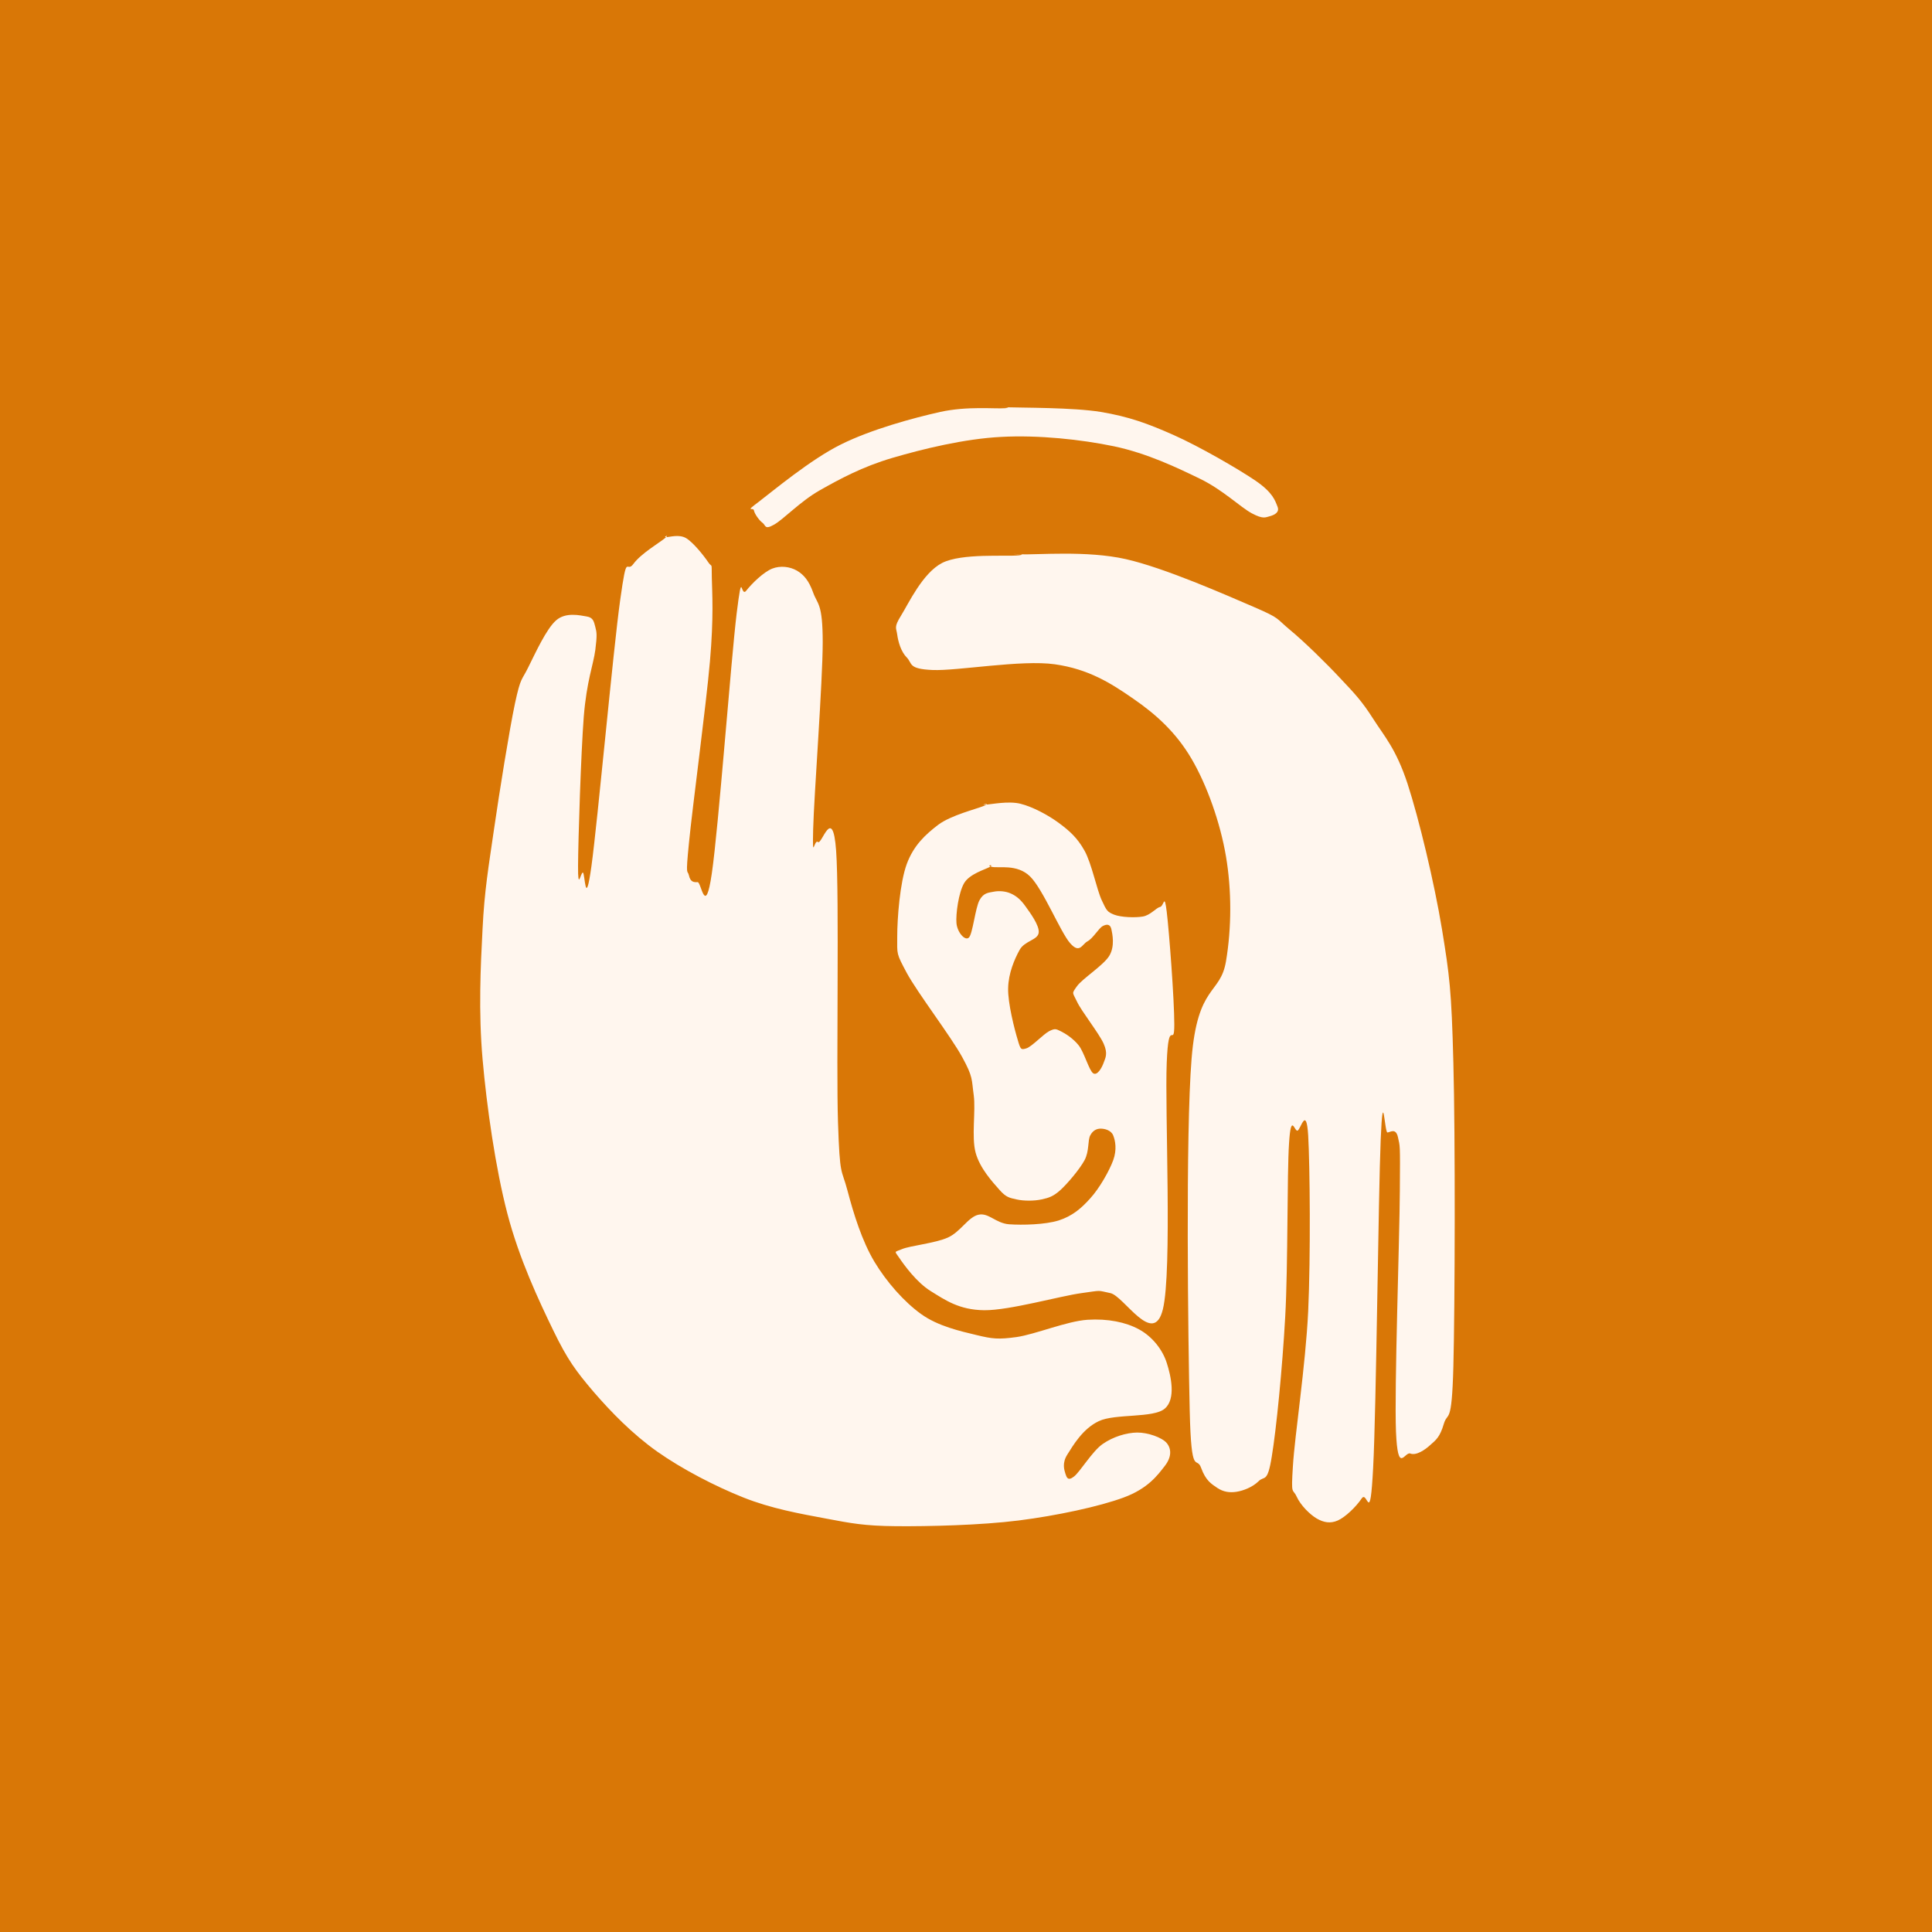
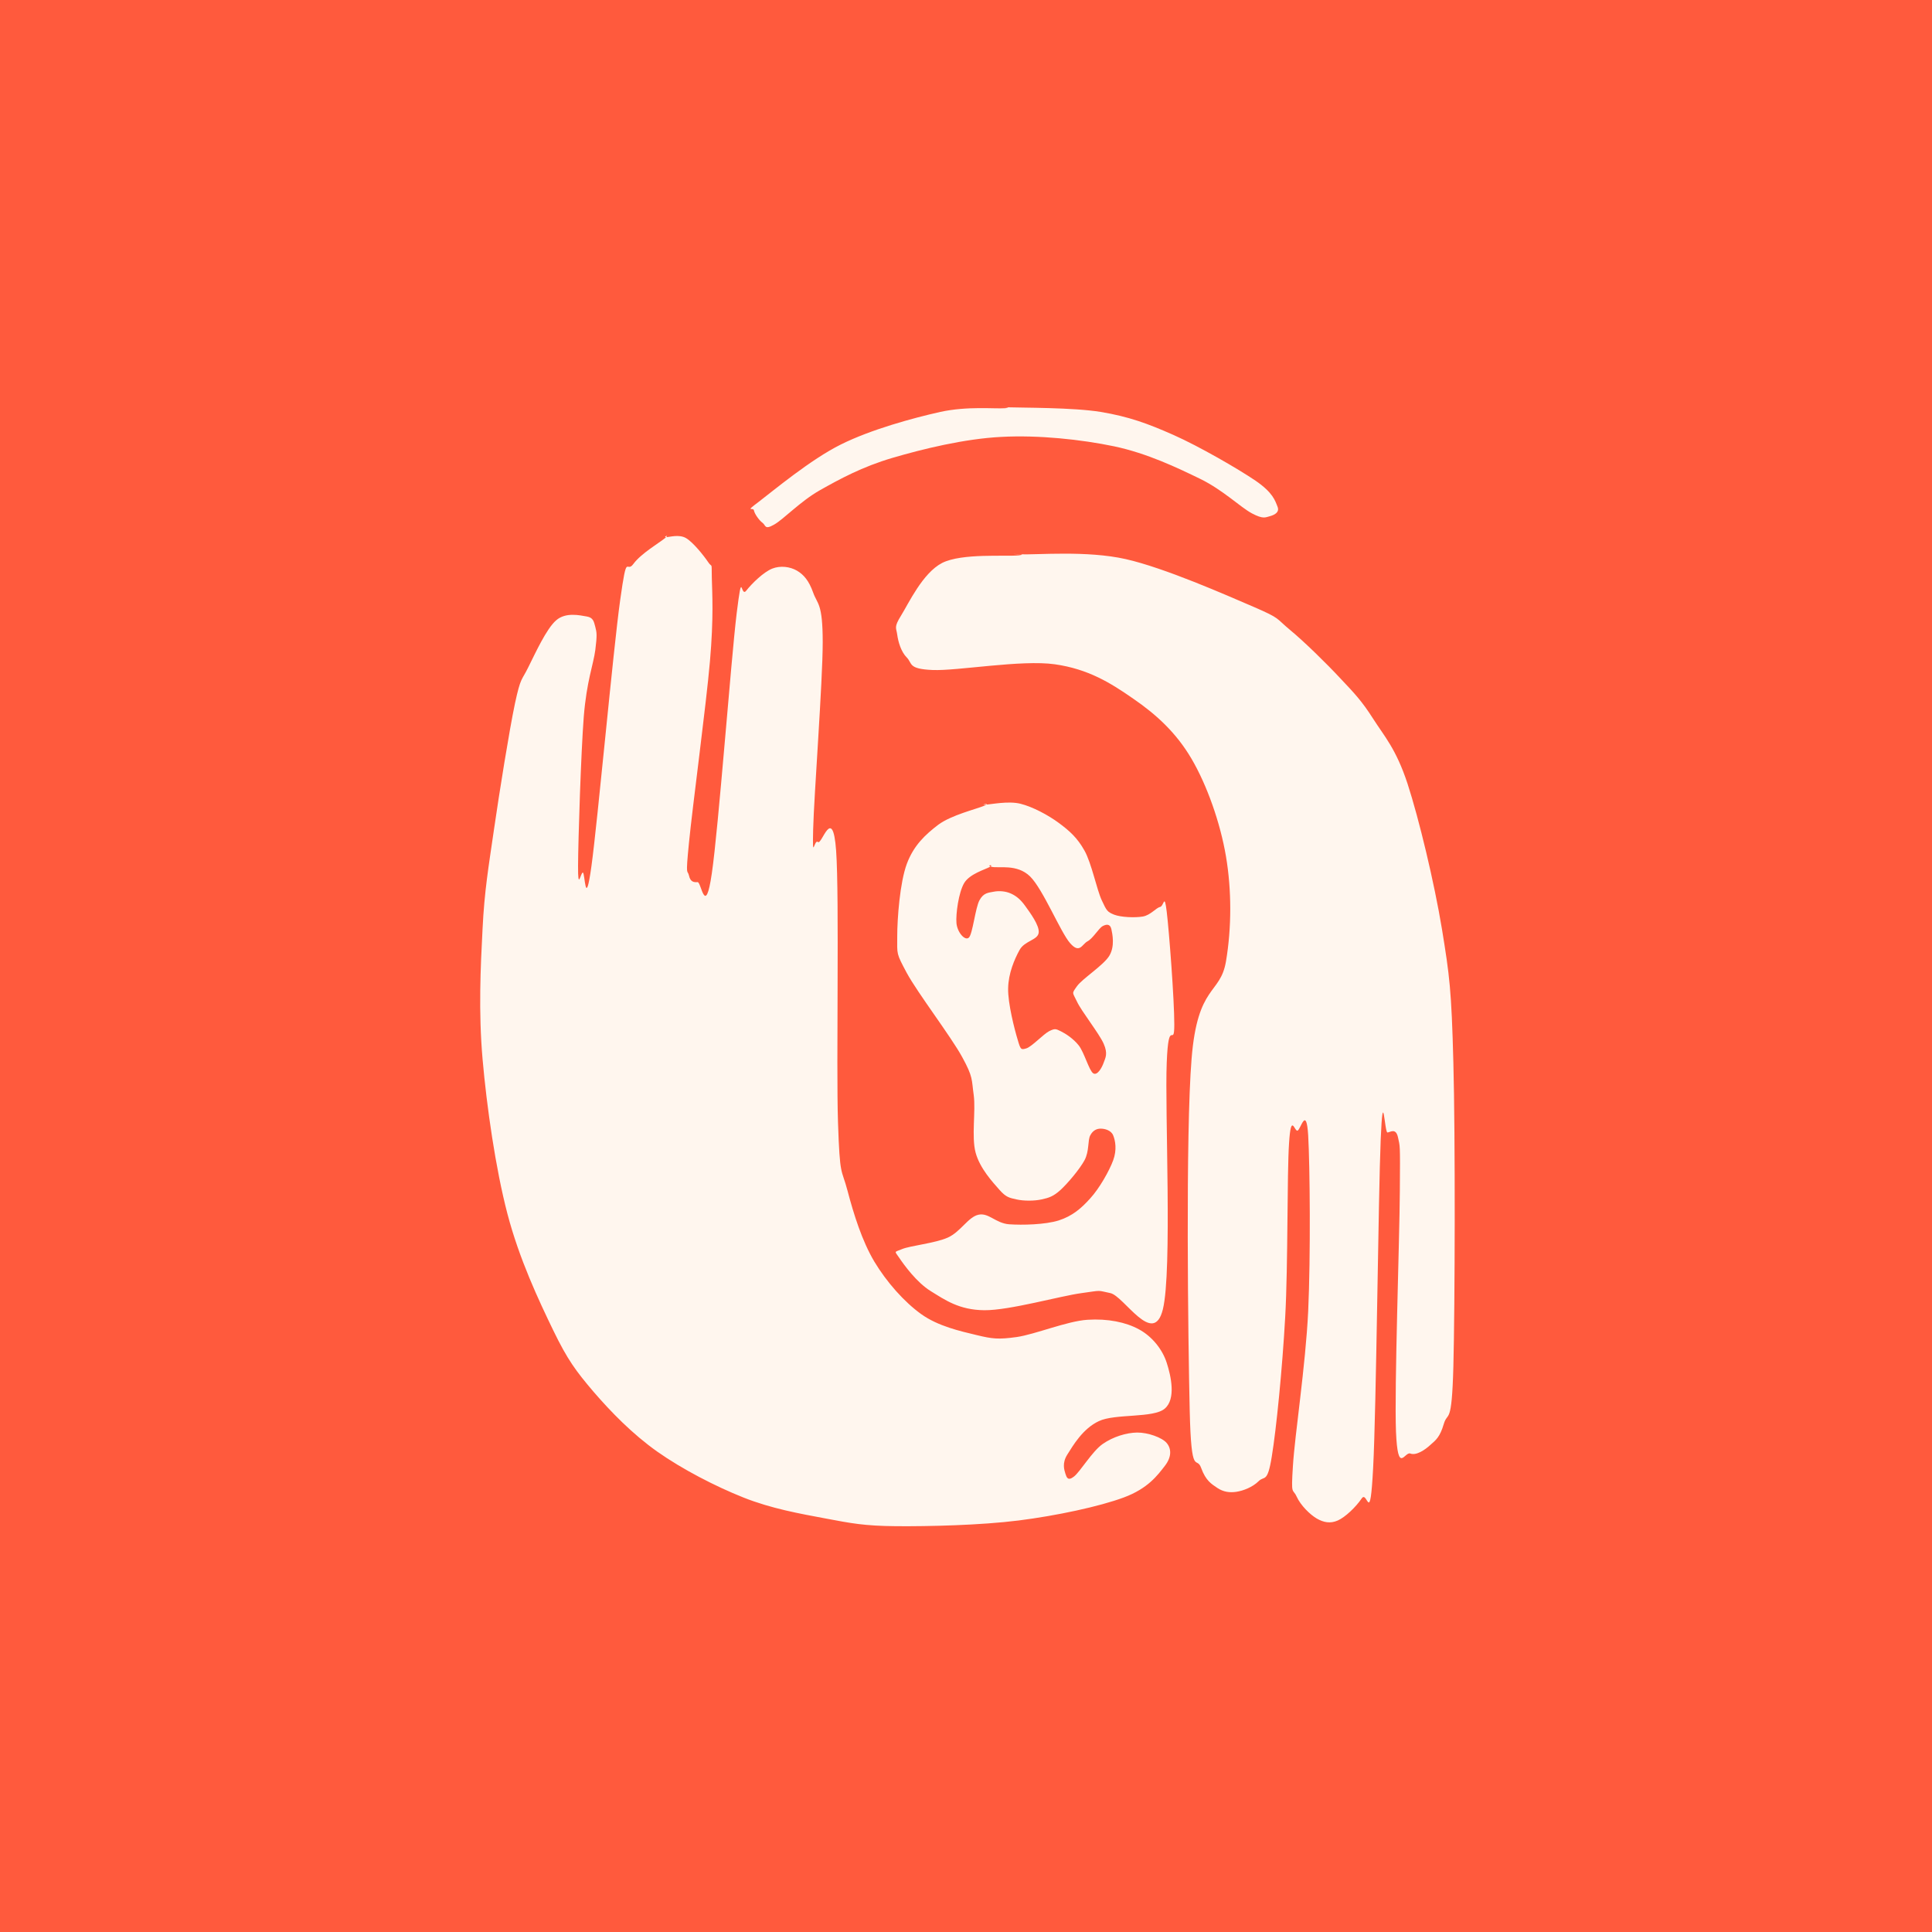
<svg xmlns="http://www.w3.org/2000/svg" viewBox="0 0 512 512" width="512" height="512">
-   <rect width="512" height="512" fill="#d97706" />
+   <rect width="512" height="512" fill="#ff5a3d" />
  <path d="M61.94 16.12C63.14 16.16 66.97 16.13 69.06 16.47C71.16 16.82 72.59 17.34 74.53 18.2C76.47 19.06 79.41 20.76 80.72 21.65C82.03 22.55 82.19 23.15 82.37 23.6C82.55 24.04 82.12 24.23 81.8 24.32C81.47 24.4 81.31 24.57 80.43 24.1C79.56 23.63 78.27 22.35 76.55 21.51C74.82 20.67 72.57 19.59 70.07 19.06C67.58 18.54 64.36 18.2 61.58 18.35C58.8 18.49 55.66 19.26 53.38 19.93C51.1 20.6 49.4 21.53 47.91 22.37C46.43 23.21 45.18 24.56 44.46 24.96C43.74 25.37 43.85 25 43.6 24.82C43.35 24.64 43 24.15 42.95 23.88C42.9 23.62 42.22 24.06 43.31 23.24C44.4 22.41 47.22 20.05 49.5 18.92C51.77 17.79 54.92 16.93 56.98 16.47C59.04 16.02 61.04 16.25 61.87 16.19C62.7 16.13 60.74 16.07 61.94 16.12ZM36.33 25.9C36.59 25.9 37.31 25.66 37.84 25.97C38.37 26.28 39.17 27.28 39.5 27.77C39.82 28.26 39.76 27.67 39.78 28.92C39.81 30.17 39.93 31.92 39.64 35.25C39.35 38.59 38.32 46.24 38.06 48.92C37.79 51.61 37.95 50.88 38.06 51.37C38.17 51.86 38.42 51.89 38.71 51.87C38.99 51.85 39.29 54.59 39.78 51.22C40.28 47.85 41.22 35.2 41.65 31.65C42.09 28.11 41.93 30.49 42.37 29.93C42.82 29.36 43.68 28.53 44.32 28.27C44.95 28.02 45.67 28.12 46.19 28.42C46.7 28.72 47.09 29.17 47.41 30.07C47.73 30.97 48.13 30.84 48.13 33.81C48.13 36.79 47.47 45.41 47.41 47.91C47.35 50.42 47.48 48.59 47.77 48.85C48.06 49.11 48.88 45.98 49.14 49.5C49.39 53.01 49.14 65.66 49.28 69.93C49.42 74.2 49.54 73.36 50 75.11C50.46 76.86 51.09 78.88 52.01 80.43C52.94 81.98 54.26 83.47 55.54 84.39C56.82 85.31 58.51 85.68 59.71 85.97C60.91 86.26 61.34 86.31 62.73 86.12C64.12 85.92 66.52 84.92 68.06 84.82C69.59 84.72 70.95 85 71.94 85.54C72.94 86.08 73.71 87.06 74.03 88.06C74.35 89.05 74.74 90.78 73.88 91.51C73.03 92.24 70.14 91.87 68.92 92.45C67.7 93.02 66.97 94.3 66.55 94.96C66.13 95.62 66.32 96.13 66.4 96.4C66.49 96.68 66.58 96.99 67.05 96.62C67.52 96.25 68.42 94.72 69.21 94.17C70 93.62 71 93.32 71.8 93.31C72.6 93.3 73.68 93.68 74.03 94.1C74.38 94.52 74.42 95.14 73.88 95.83C73.35 96.51 72.63 97.52 70.79 98.2C68.96 98.88 65.73 99.57 62.88 99.93C60.02 100.29 56.09 100.38 53.67 100.36C51.25 100.34 50.26 100.14 48.35 99.78C46.43 99.42 44.27 99.04 42.16 98.2C40.05 97.36 37.57 96.08 35.68 94.75C33.8 93.42 32.17 91.74 30.86 90.22C29.56 88.69 28.92 87.84 27.84 85.61C26.76 83.38 25.28 80.24 24.39 76.83C23.5 73.43 22.83 68.75 22.52 65.18C22.21 61.61 22.37 58.27 22.52 55.4C22.66 52.52 22.97 50.74 23.38 47.91C23.79 45.08 24.53 40.46 24.96 38.42C25.4 36.38 25.46 36.73 25.97 35.68C26.49 34.64 27.33 32.79 28.06 32.16C28.79 31.52 29.87 31.79 30.36 31.87C30.85 31.95 30.9 32.24 31.01 32.66C31.12 33.08 31.15 33.26 31.01 34.39C30.86 35.52 30.36 36.71 30.14 39.42C29.93 42.13 29.72 48.69 29.71 50.65C29.7 52.6 29.9 51.15 30.07 51.15C30.24 51.15 30.25 54.06 30.72 50.65C31.19 47.23 32.35 34.44 32.88 30.65C33.41 26.86 33.32 28.69 33.88 27.91C34.45 27.13 35.85 26.31 36.26 25.97C36.67 25.64 36.07 25.9 36.33 25.9ZM62.95 27.19C64.29 27.24 68 26.89 70.94 27.55C73.87 28.21 78.51 30.26 80.58 31.15C82.64 32.04 82.22 31.98 83.31 32.88C84.4 33.78 86.08 35.43 87.12 36.55C88.17 37.66 88.73 38.25 89.57 39.57C90.41 40.89 91.29 41.82 92.16 44.46C93.02 47.1 94.17 51.89 94.75 55.4C95.32 58.9 95.47 59.98 95.61 65.47C95.76 70.96 95.73 83.81 95.61 88.35C95.49 92.88 95.18 91.68 94.89 92.66C94.6 93.65 94.3 93.87 93.88 94.24C93.47 94.62 92.81 95.06 92.37 94.89C91.94 94.72 91.43 96.53 91.29 93.24C91.16 89.94 91.56 78.8 91.58 75.11C91.61 71.41 91.59 71.81 91.44 71.08C91.28 70.35 90.86 70.7 90.65 70.72C90.43 70.74 90.32 67.01 90.14 71.22C89.96 75.43 89.81 91.46 89.57 95.97C89.33 100.48 89.15 97.61 88.71 98.27C88.26 98.93 87.47 99.68 86.91 99.93C86.34 100.18 85.84 100.08 85.32 99.78C84.81 99.48 84.11 98.79 83.81 98.13C83.51 97.47 83.38 98.15 83.53 95.83C83.67 93.5 84.48 88.32 84.68 84.17C84.87 80.02 84.81 73.2 84.68 70.94C84.54 68.67 84.12 70.48 83.88 70.58C83.65 70.67 83.39 69.17 83.24 71.51C83.08 73.85 83.17 80.67 82.95 84.6C82.73 88.54 82.28 93.05 81.94 95.11C81.61 97.17 81.38 96.53 80.94 96.98C80.49 97.42 79.8 97.69 79.28 97.77C78.76 97.85 78.29 97.78 77.84 97.48C77.4 97.18 76.97 96.94 76.62 95.97C76.27 95 75.88 96.79 75.76 91.65C75.64 86.52 75.44 70.82 75.9 65.18C76.35 59.54 78.06 60.38 78.49 57.84C78.92 55.3 78.92 52.47 78.49 49.93C78.06 47.39 77.06 44.57 75.9 42.59C74.74 40.61 73.23 39.24 71.51 38.06C69.8 36.87 68.13 35.83 65.61 35.47C63.09 35.11 58.26 35.98 56.4 35.9C54.54 35.82 54.9 35.41 54.46 34.96C54.02 34.52 53.81 33.76 53.74 33.24C53.67 32.71 53.47 32.7 54.03 31.8C54.59 30.9 55.65 28.6 57.12 27.84C58.6 27.09 61.91 27.37 62.88 27.27C63.85 27.16 61.61 27.15 62.95 27.19ZM60.36 46.04C60.82 46.02 62.1 45.74 63.02 45.97C63.94 46.2 65.1 46.82 65.9 47.41C66.7 48 67.3 48.53 67.84 49.5C68.38 50.47 68.76 52.43 69.14 53.24C69.51 54.04 69.56 54.11 70.07 54.32C70.59 54.52 71.65 54.56 72.23 54.46C72.81 54.36 73.23 53.8 73.53 53.74C73.82 53.68 73.85 52.63 74.03 54.1C74.21 55.58 74.6 60.7 74.6 62.59C74.6 64.48 74.17 61.89 74.03 65.47C73.88 69.04 74.45 81.14 73.74 84.03C73.03 86.92 70.8 83.01 69.78 82.81C68.76 82.6 69.21 82.59 67.63 82.81C66.04 83.02 62.18 84.12 60.29 84.1C58.39 84.08 57.33 83.32 56.26 82.66C55.19 82 54.24 80.67 53.88 80.14C53.53 79.62 53.49 79.75 54.1 79.5C54.71 79.24 56.59 79.06 57.55 78.63C58.51 78.2 59.09 77.07 59.86 76.91C60.62 76.74 61.15 77.55 62.16 77.63C63.17 77.7 64.88 77.66 65.9 77.34C66.92 77.01 67.59 76.44 68.27 75.68C68.96 74.93 69.71 73.6 70 72.81C70.29 72.01 70.16 71.33 70 70.94C69.84 70.54 69.35 70.43 69.06 70.43C68.78 70.43 68.48 70.54 68.27 70.94C68.07 71.33 68.21 72.12 67.84 72.81C67.47 73.49 66.58 74.54 66.04 75.04C65.5 75.53 65.16 75.64 64.6 75.76C64.05 75.88 63.26 75.88 62.73 75.76C62.21 75.64 61.95 75.62 61.44 75.04C60.92 74.45 59.96 73.42 59.64 72.23C59.32 71.04 59.66 69.11 59.5 67.91C59.33 66.71 59.47 66.57 58.63 65.04C57.79 63.5 55.28 60.22 54.46 58.71C53.65 57.19 53.74 57.34 53.74 55.97C53.74 54.6 53.94 51.91 54.46 50.5C54.98 49.1 55.86 48.29 56.83 47.55C57.81 46.82 59.7 46.37 60.29 46.12C60.88 45.86 59.9 46.07 60.36 46.04ZM60.72 50.72C60.37 50.92 59.2 51.24 58.78 51.94C58.36 52.65 58.14 54.28 58.2 54.96C58.26 55.65 58.85 56.33 59.14 56.04C59.42 55.76 59.62 53.81 59.93 53.24C60.24 52.66 60.61 52.67 61.01 52.59C61.4 52.51 61.91 52.55 62.3 52.73C62.7 52.91 63.03 53.18 63.38 53.67C63.73 54.16 64.46 55.13 64.39 55.68C64.32 56.24 63.33 56.28 62.95 56.98C62.57 57.67 62.11 58.73 62.09 59.86C62.06 60.98 62.58 62.99 62.81 63.74C63.03 64.5 63.06 64.5 63.45 64.39C63.85 64.28 64.75 63.31 65.18 63.09C65.61 62.88 65.67 62.91 66.04 63.09C66.41 63.27 67 63.65 67.41 64.17C67.82 64.7 68.18 66.04 68.49 66.26C68.8 66.47 69.15 65.84 69.28 65.47C69.41 65.1 69.62 64.8 69.28 64.03C68.94 63.26 67.6 61.58 67.27 60.86C66.93 60.14 66.86 60.29 67.27 59.71C67.67 59.14 69.28 58.13 69.71 57.41C70.14 56.69 69.94 55.77 69.86 55.4C69.77 55.02 69.51 55.02 69.21 55.18C68.91 55.34 68.47 56.12 68.06 56.33C67.65 56.55 67.48 57.29 66.76 56.47C66.04 55.66 64.72 52.4 63.74 51.44C62.76 50.48 61.37 50.84 60.86 50.72C60.36 50.6 61.07 50.52 60.72 50.72Z" fill="#fff6ee" fill-rule="evenodd" transform="translate(48.61 51.19) scale(3.52)" />
</svg>
